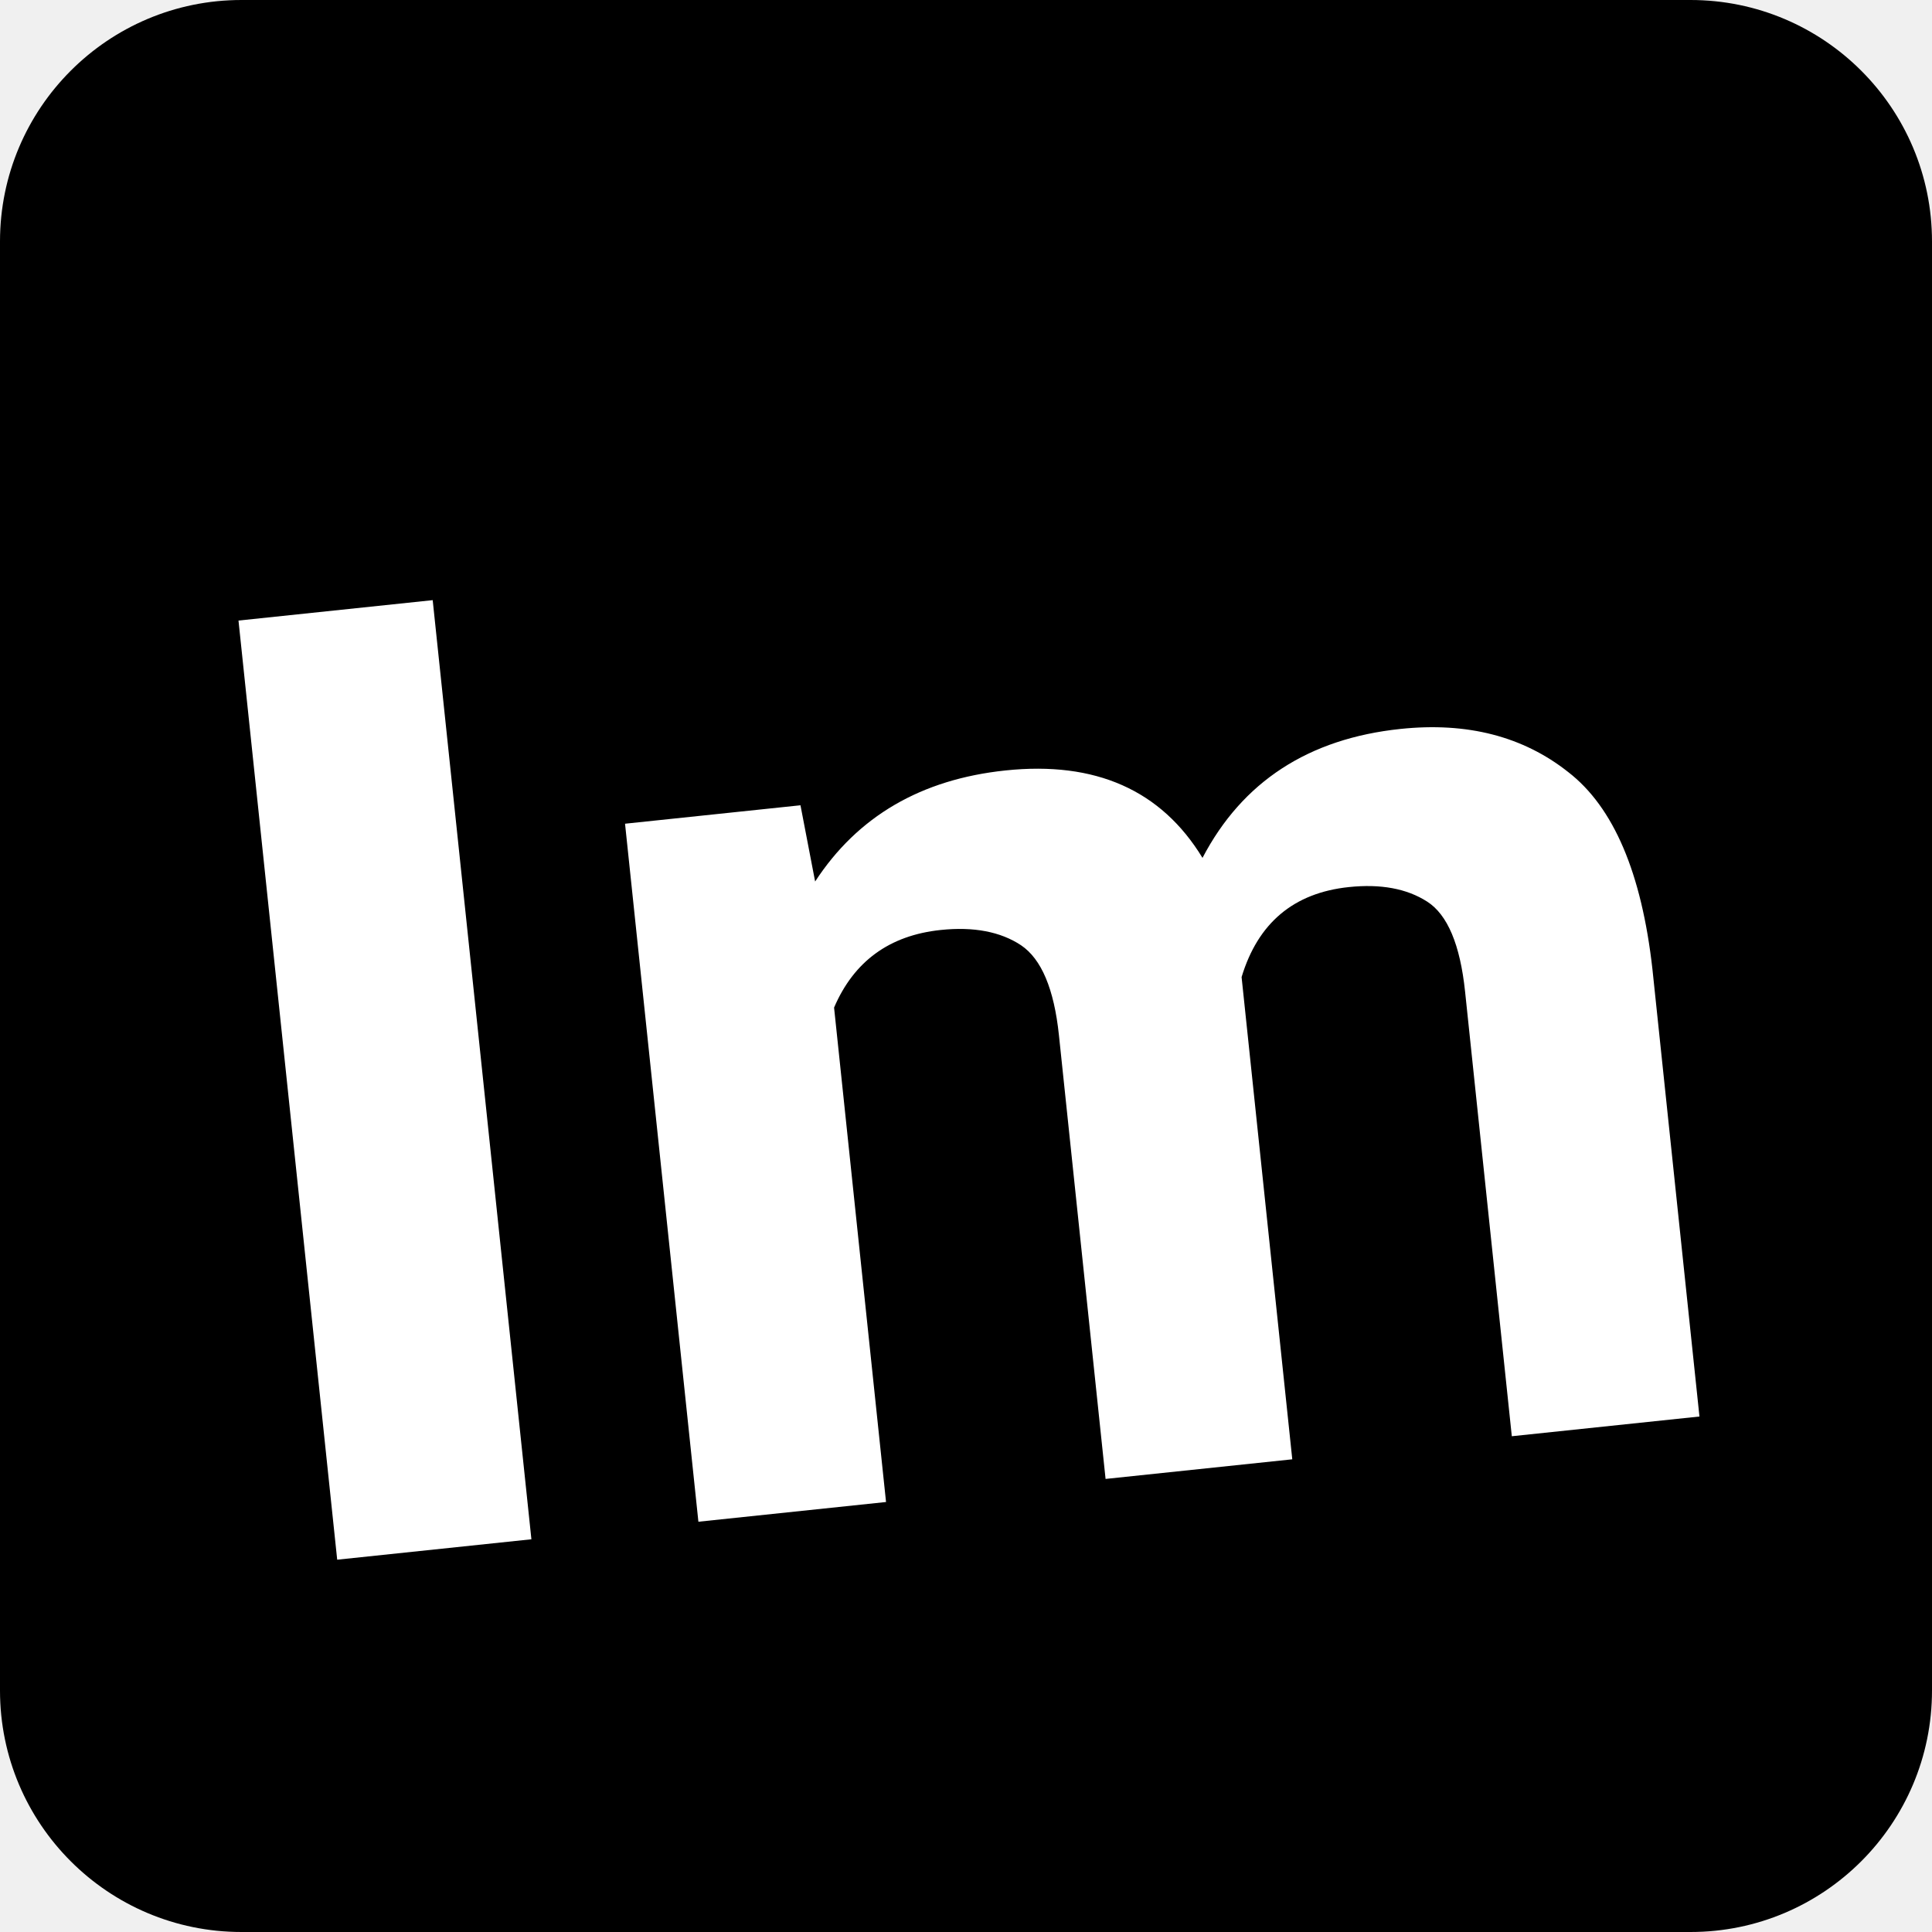
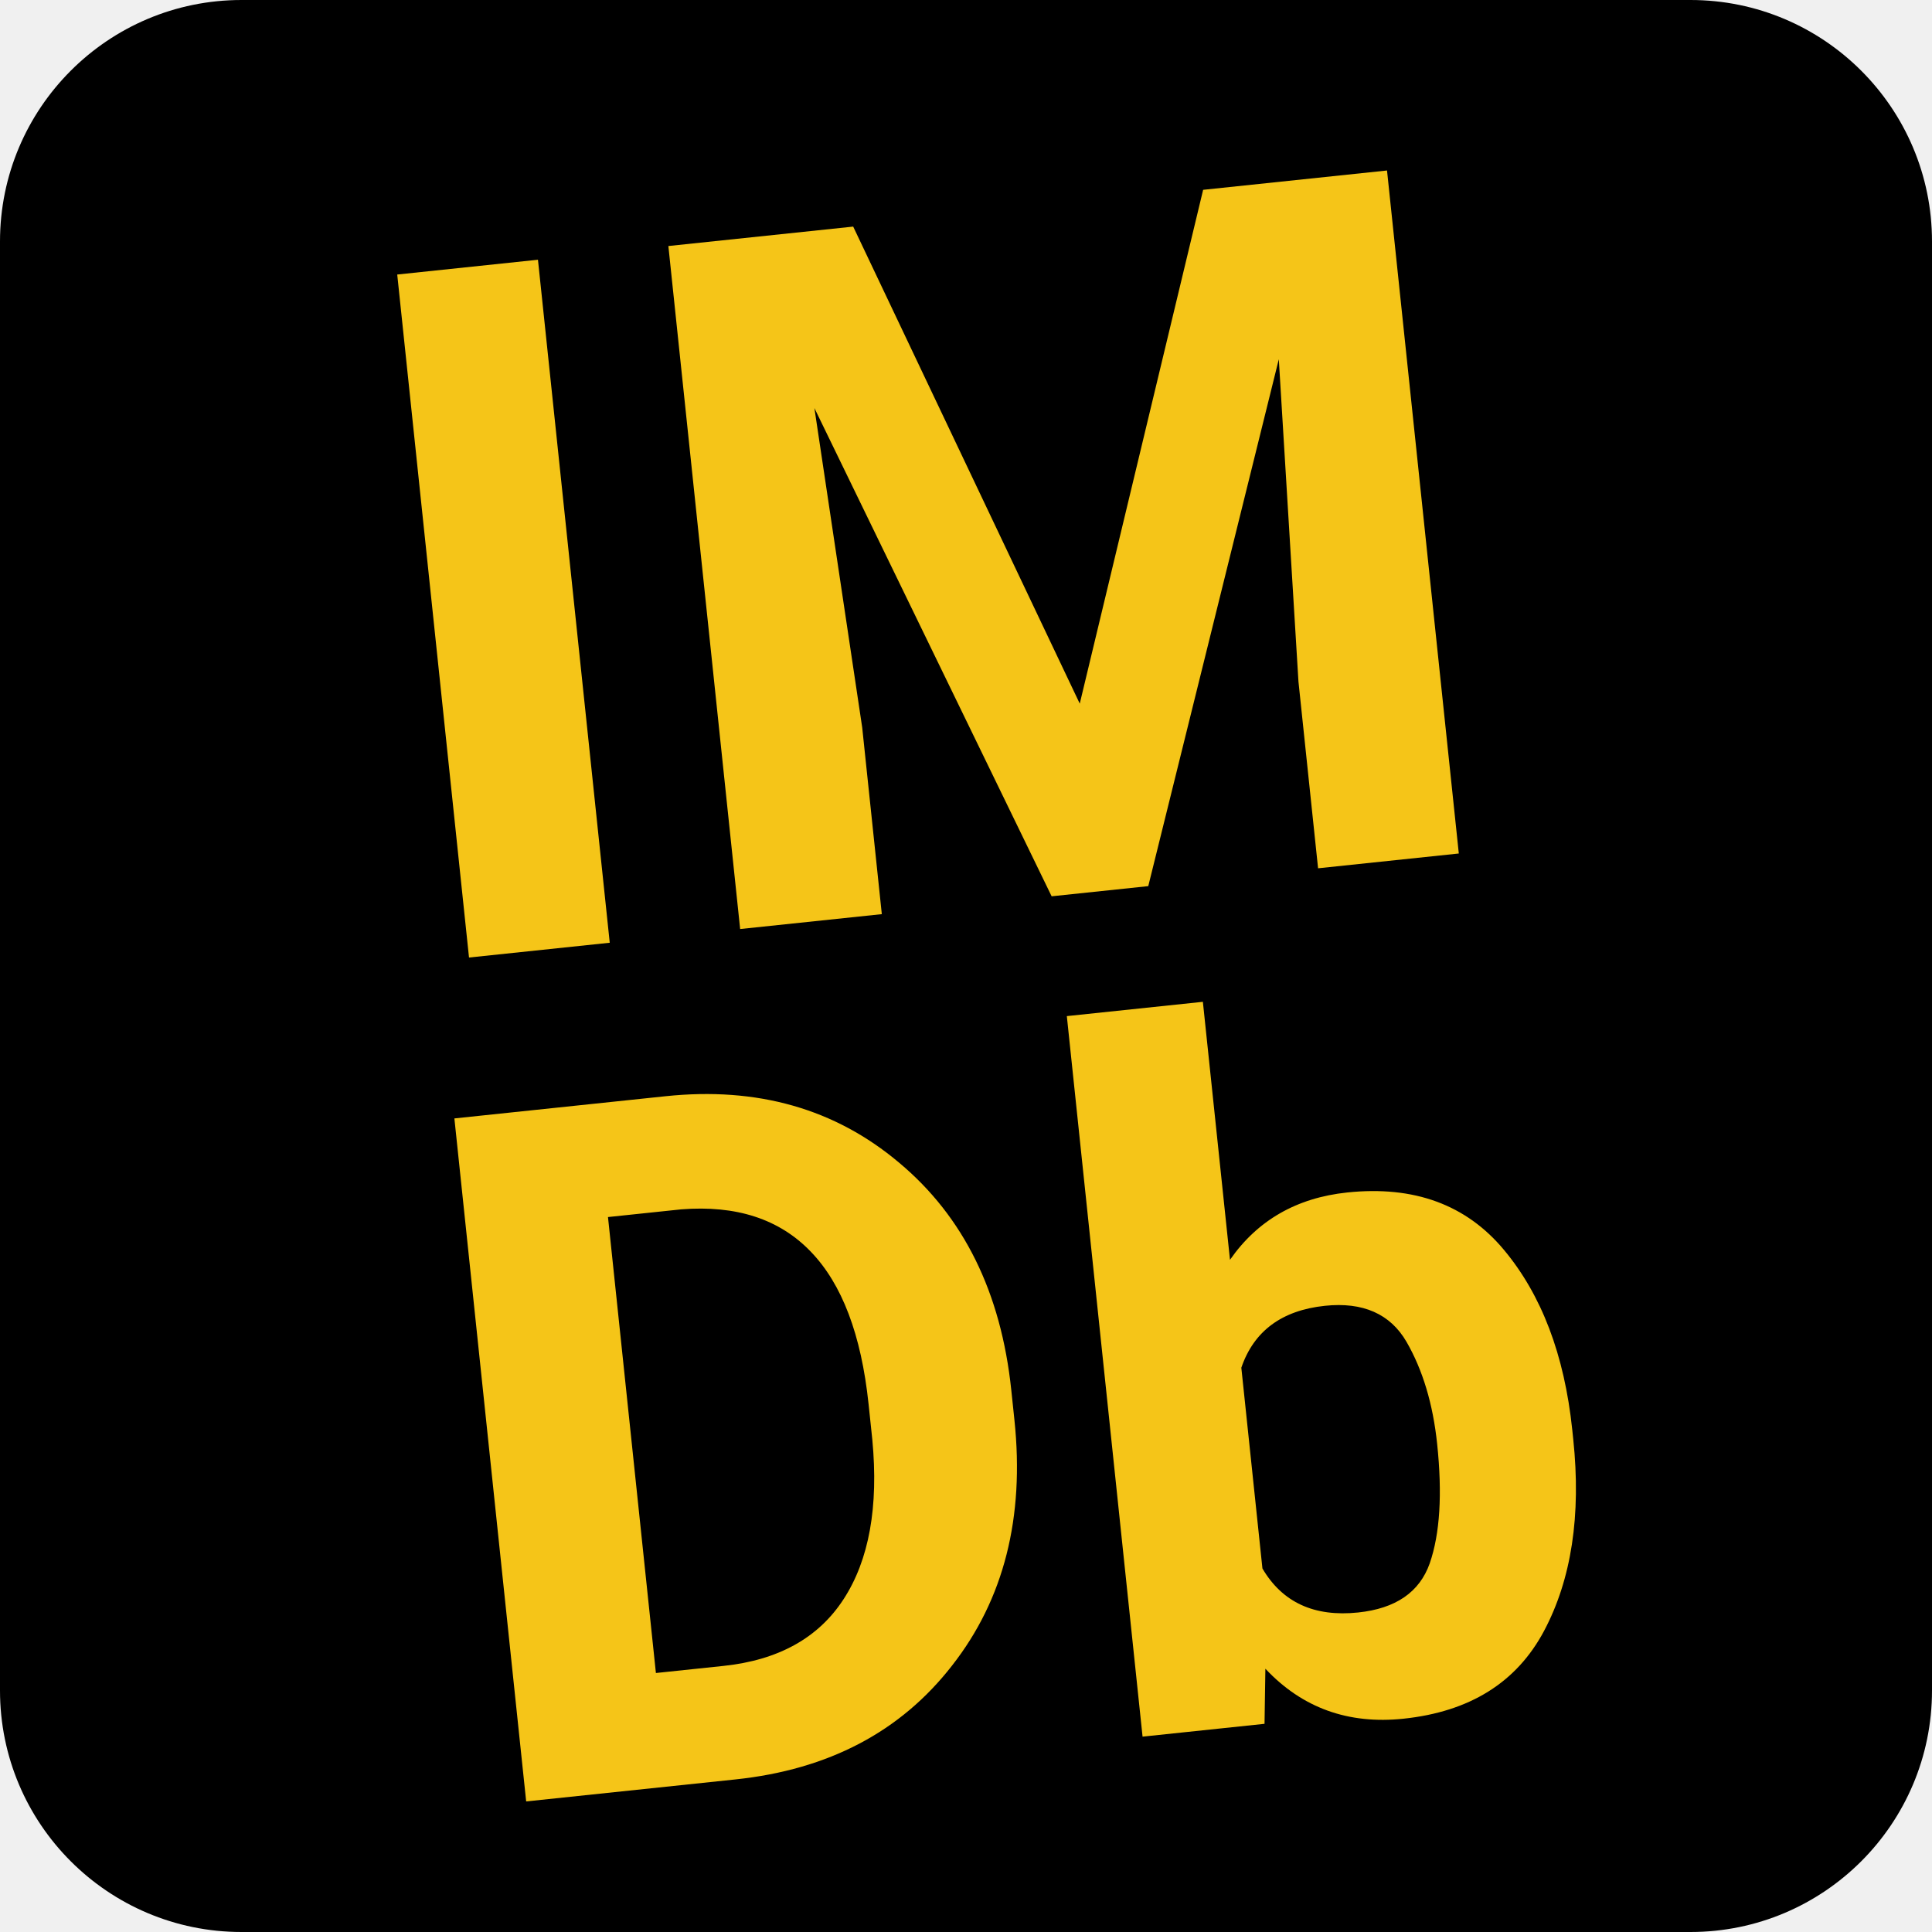
<svg xmlns="http://www.w3.org/2000/svg" viewBox="0 0 32 32">
  <rect width="32" height="32" rx="4" fill="black" />
-   <text x="4" y="26" font-family="Roboto, ui-sans-serif, system-ui, sans-serif" font-size="22" font-weight="700" fill="white" transform="rotate(-6 4 26)">Im</text>
+   <g font-family="Roboto, ui-sans-serif, system-ui, sans-serif" font-size="16" font-weight="700" fill="#f5c518" text-anchor="middle" transform="rotate(-6 16 16)">
+     <text x="16" y="15">IM</text>
+     <text x="16" y="29">Db</text>
+   </g>
</svg>
